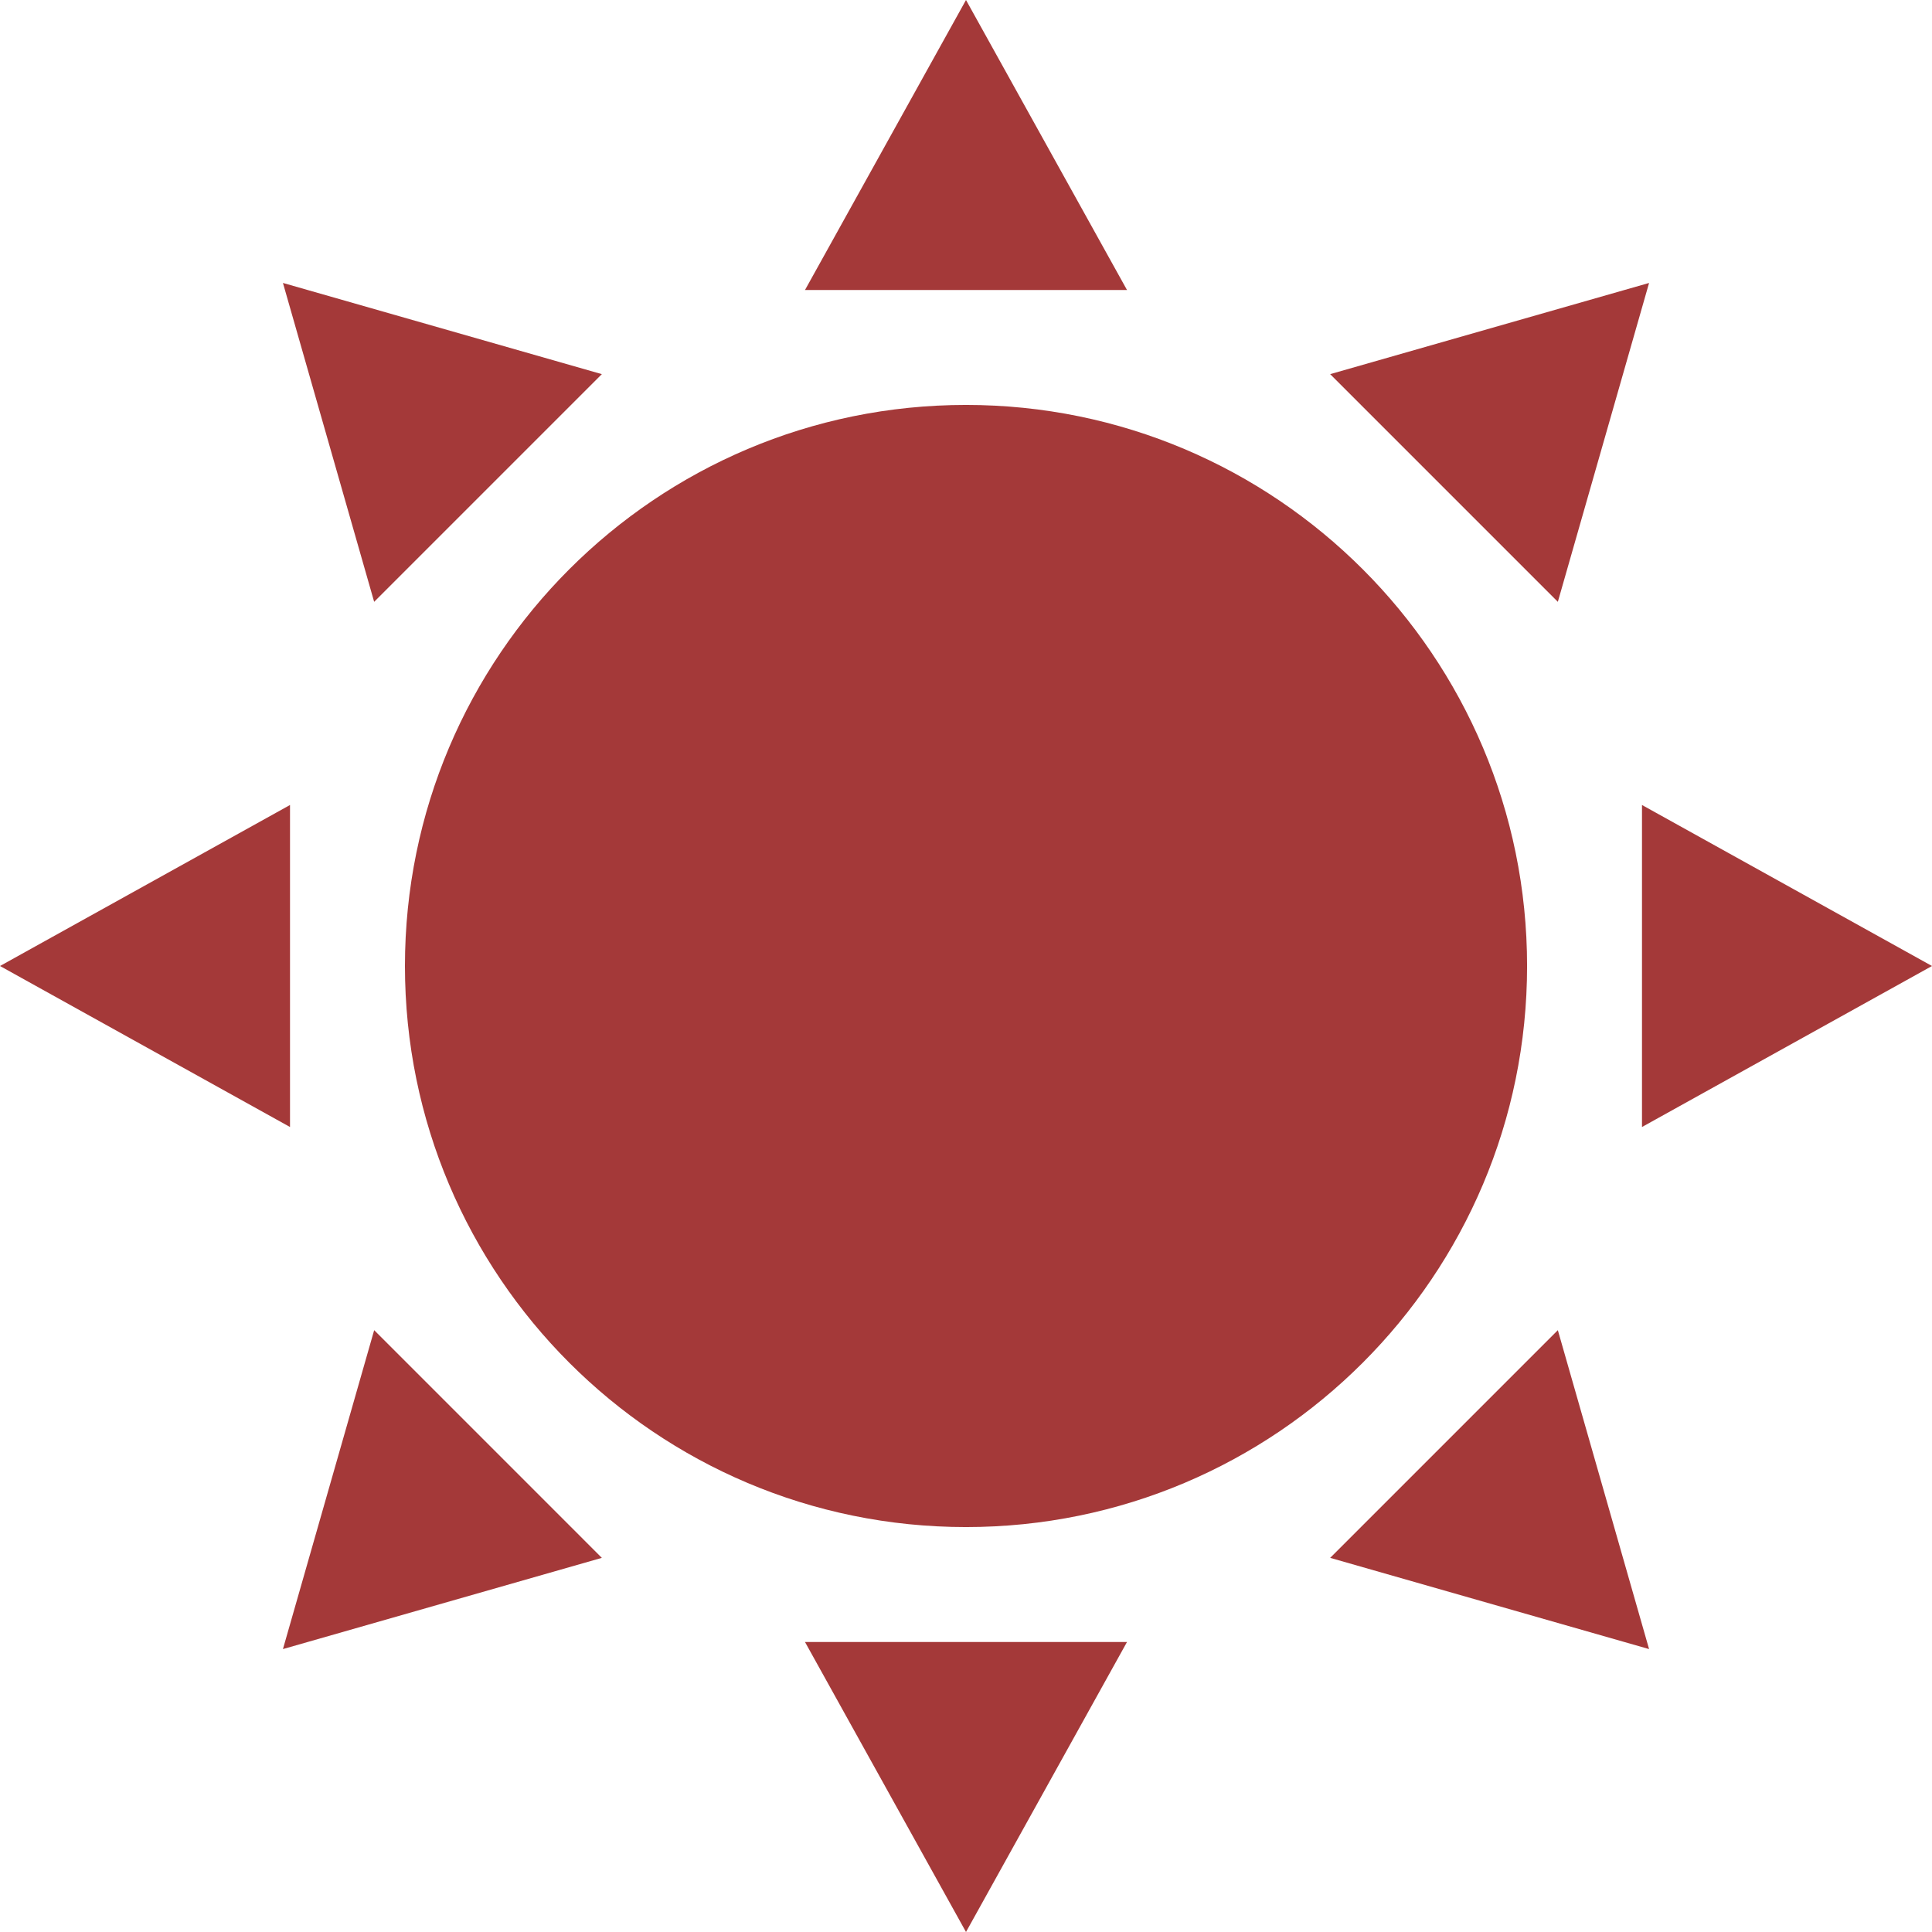
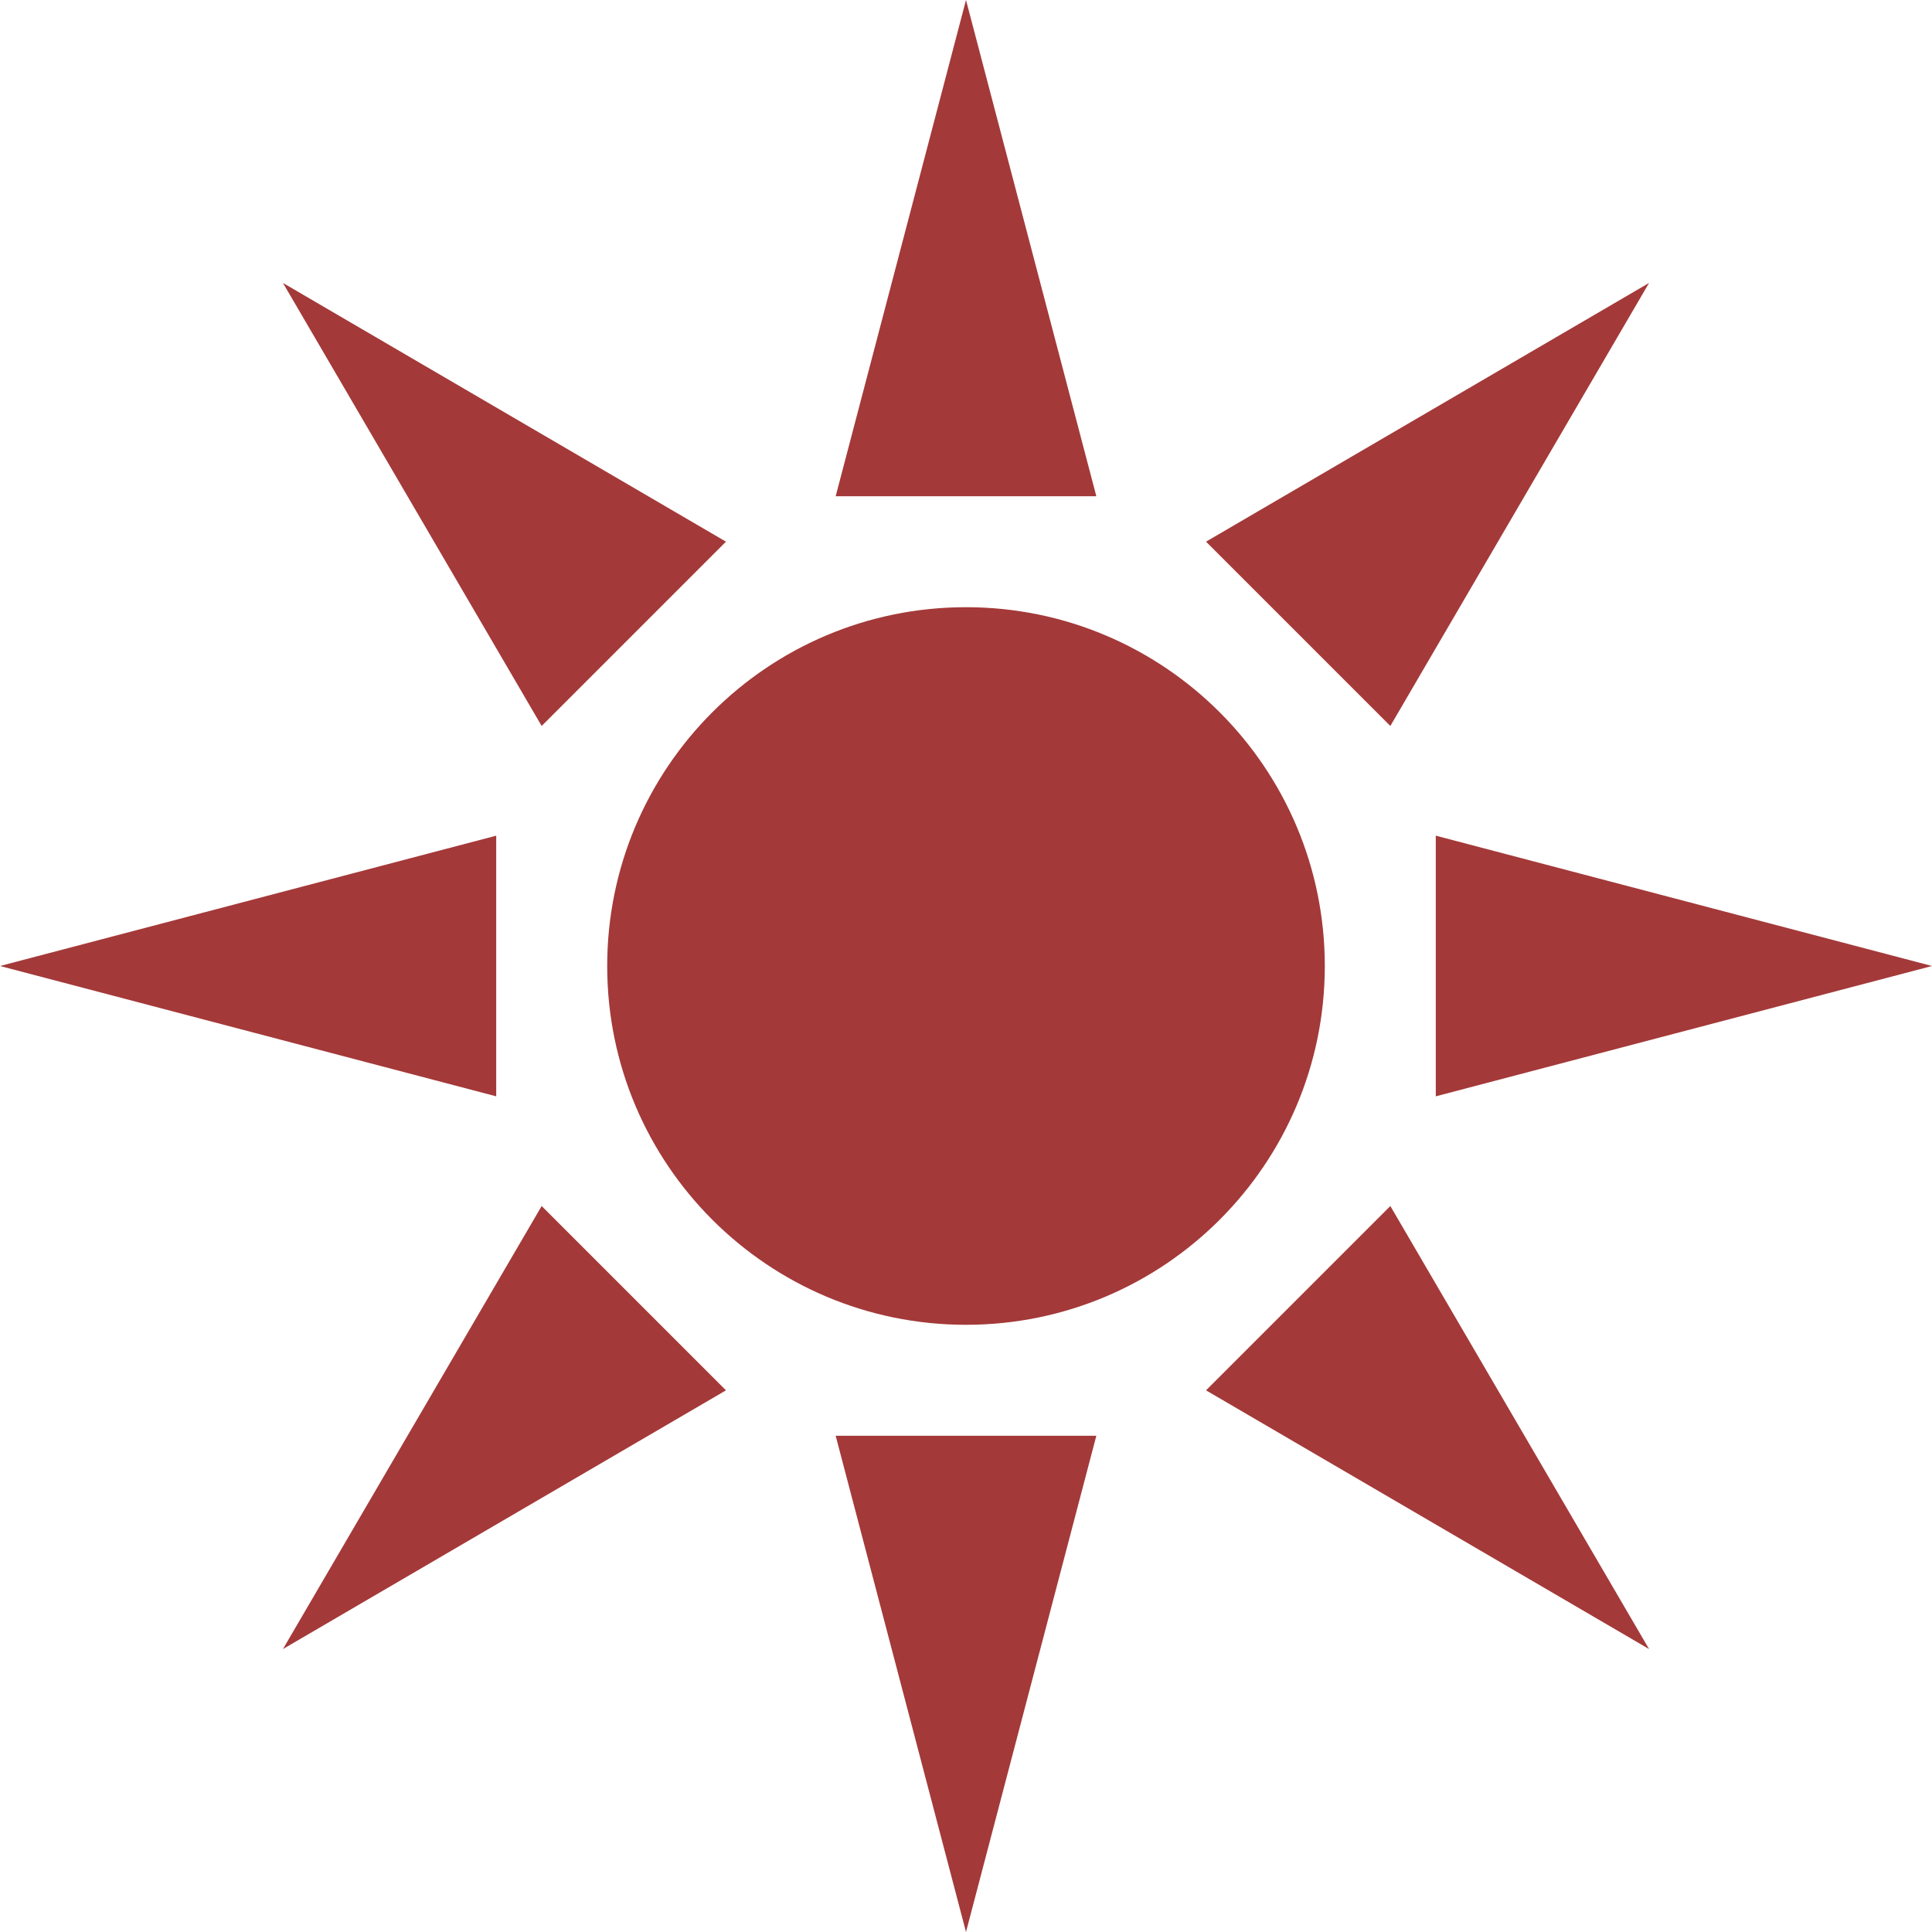
- <svg xmlns="http://www.w3.org/2000/svg" width="140" height="140" fill="none" viewBox="0 0 140 140">
-   <path fill="#A43939" d="M70 110.657C47.546 110.657 29.344 92.454 29.344 70C29.344 47.546 47.546 29.343 70 29.343C92.455 29.343 110.658 47.546 110.658 70C110.658 92.454 92.455 110.657 70 110.657ZM118.985 81.667L140 70L118.985 58.333V81.667ZM21.015 58.333L0 70L21.015 81.667V58.333ZM70 140L81.667 118.985H58.333L70 140ZM70 0L58.333 21.015H81.667L70 0ZM27.114 96.389L20.503 119.498L43.612 112.888L27.114 96.389ZM96.389 27.112L112.887 43.611L119.498 20.504L96.389 27.112ZM20.503 20.503L27.113 43.611L43.612 27.112L20.503 20.503ZM96.389 112.888L119.498 119.498L112.887 96.389L96.389 112.888Z" />
+ <svg xmlns="http://www.w3.org/2000/svg" width="140" height="140" viewBox="0 0 140 140" fill="none">
+   <circle cx="70" cy="70" r="26" fill="#A43939" />
+   <path d="M79.444 35.958L70 0L60.556 35.958H79.444Z" fill="#A43939" />
+   <path d="M87.393 39.251L100.749 52.607L119.497 20.503L87.393 39.251Z" fill="#A43939" />
+   <path d="M104.042 60.556L104.042 79.444L140 70L104.042 60.556Z" fill="#A43939" />
+   <path d="M100.749 87.393L87.393 100.749L119.497 119.497L100.749 87.393Z" fill="#A43939" />
+   <path d="M79.444 104.042H60.556L70 140L79.444 104.042Z" fill="#A43939" />
+   <path d="M52.607 100.749L39.251 87.393L20.503 119.497L52.607 100.749Z" fill="#A43939" />
+   <path d="M35.958 79.444V60.556L0 70L35.958 79.444Z" fill="#A43939" />
+   <path d="M39.251 52.607L52.607 39.251L20.503 20.503L39.251 52.607Z" fill="#A43939" />
</svg>
